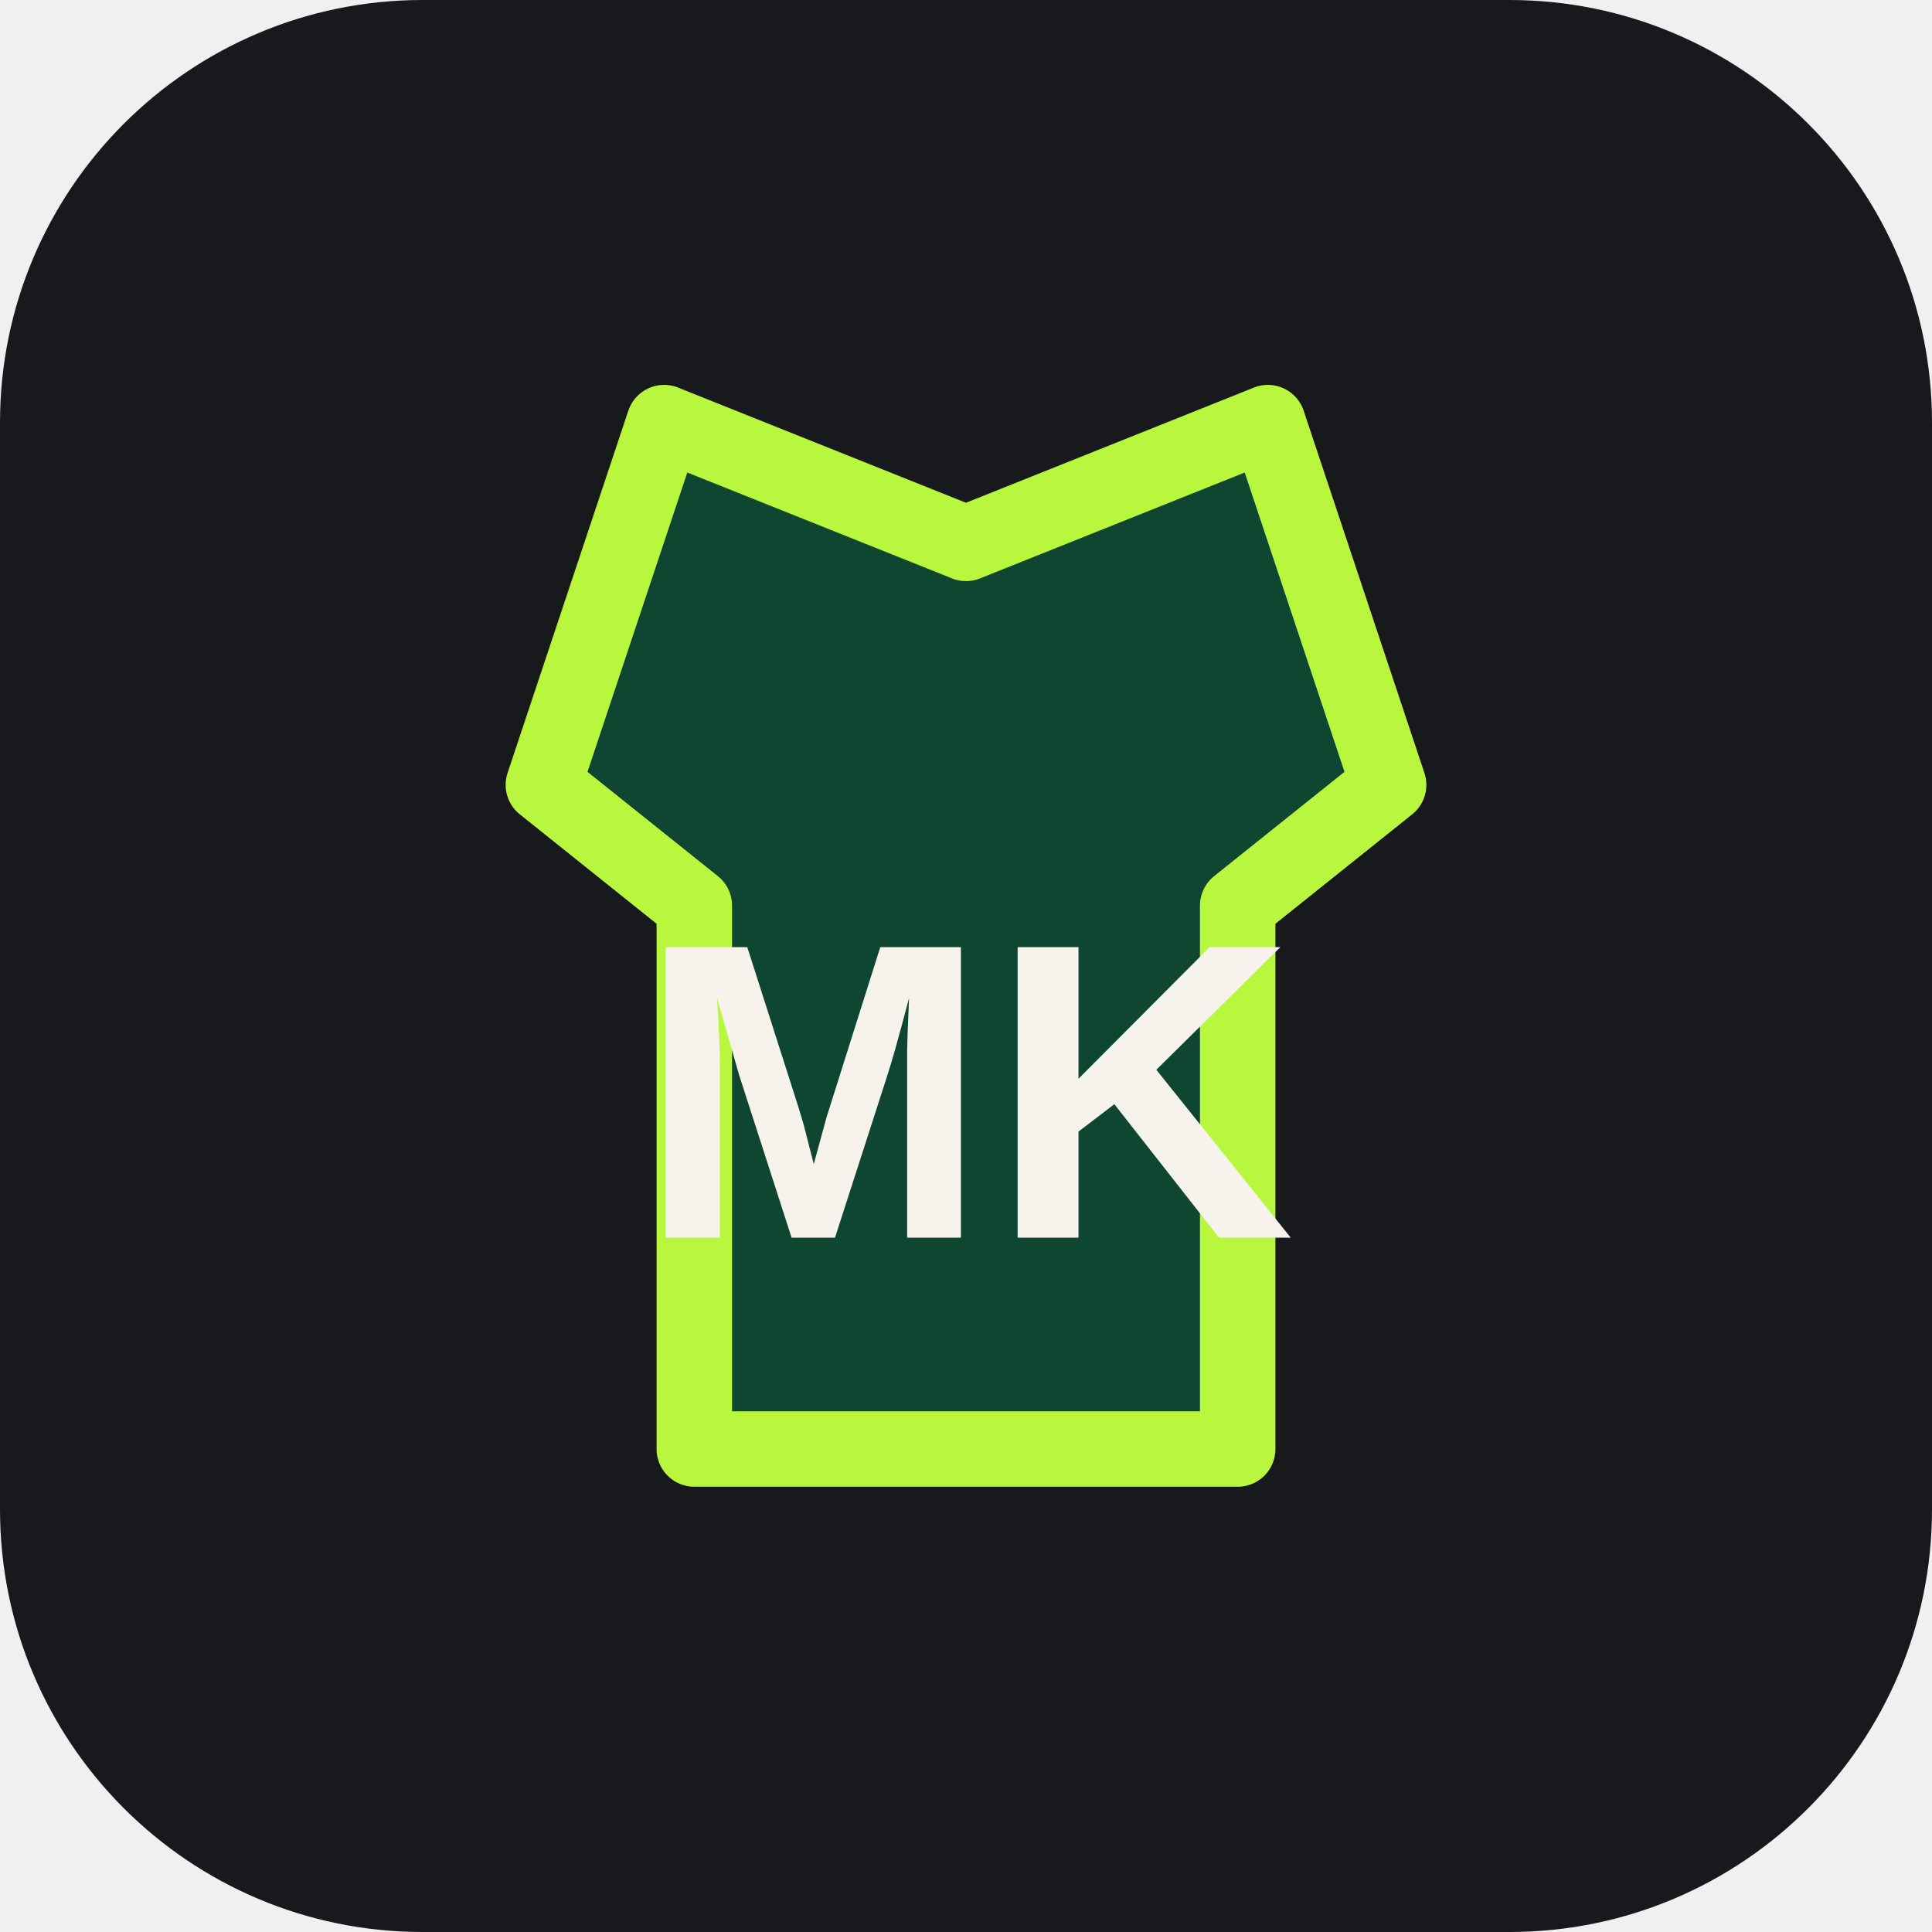
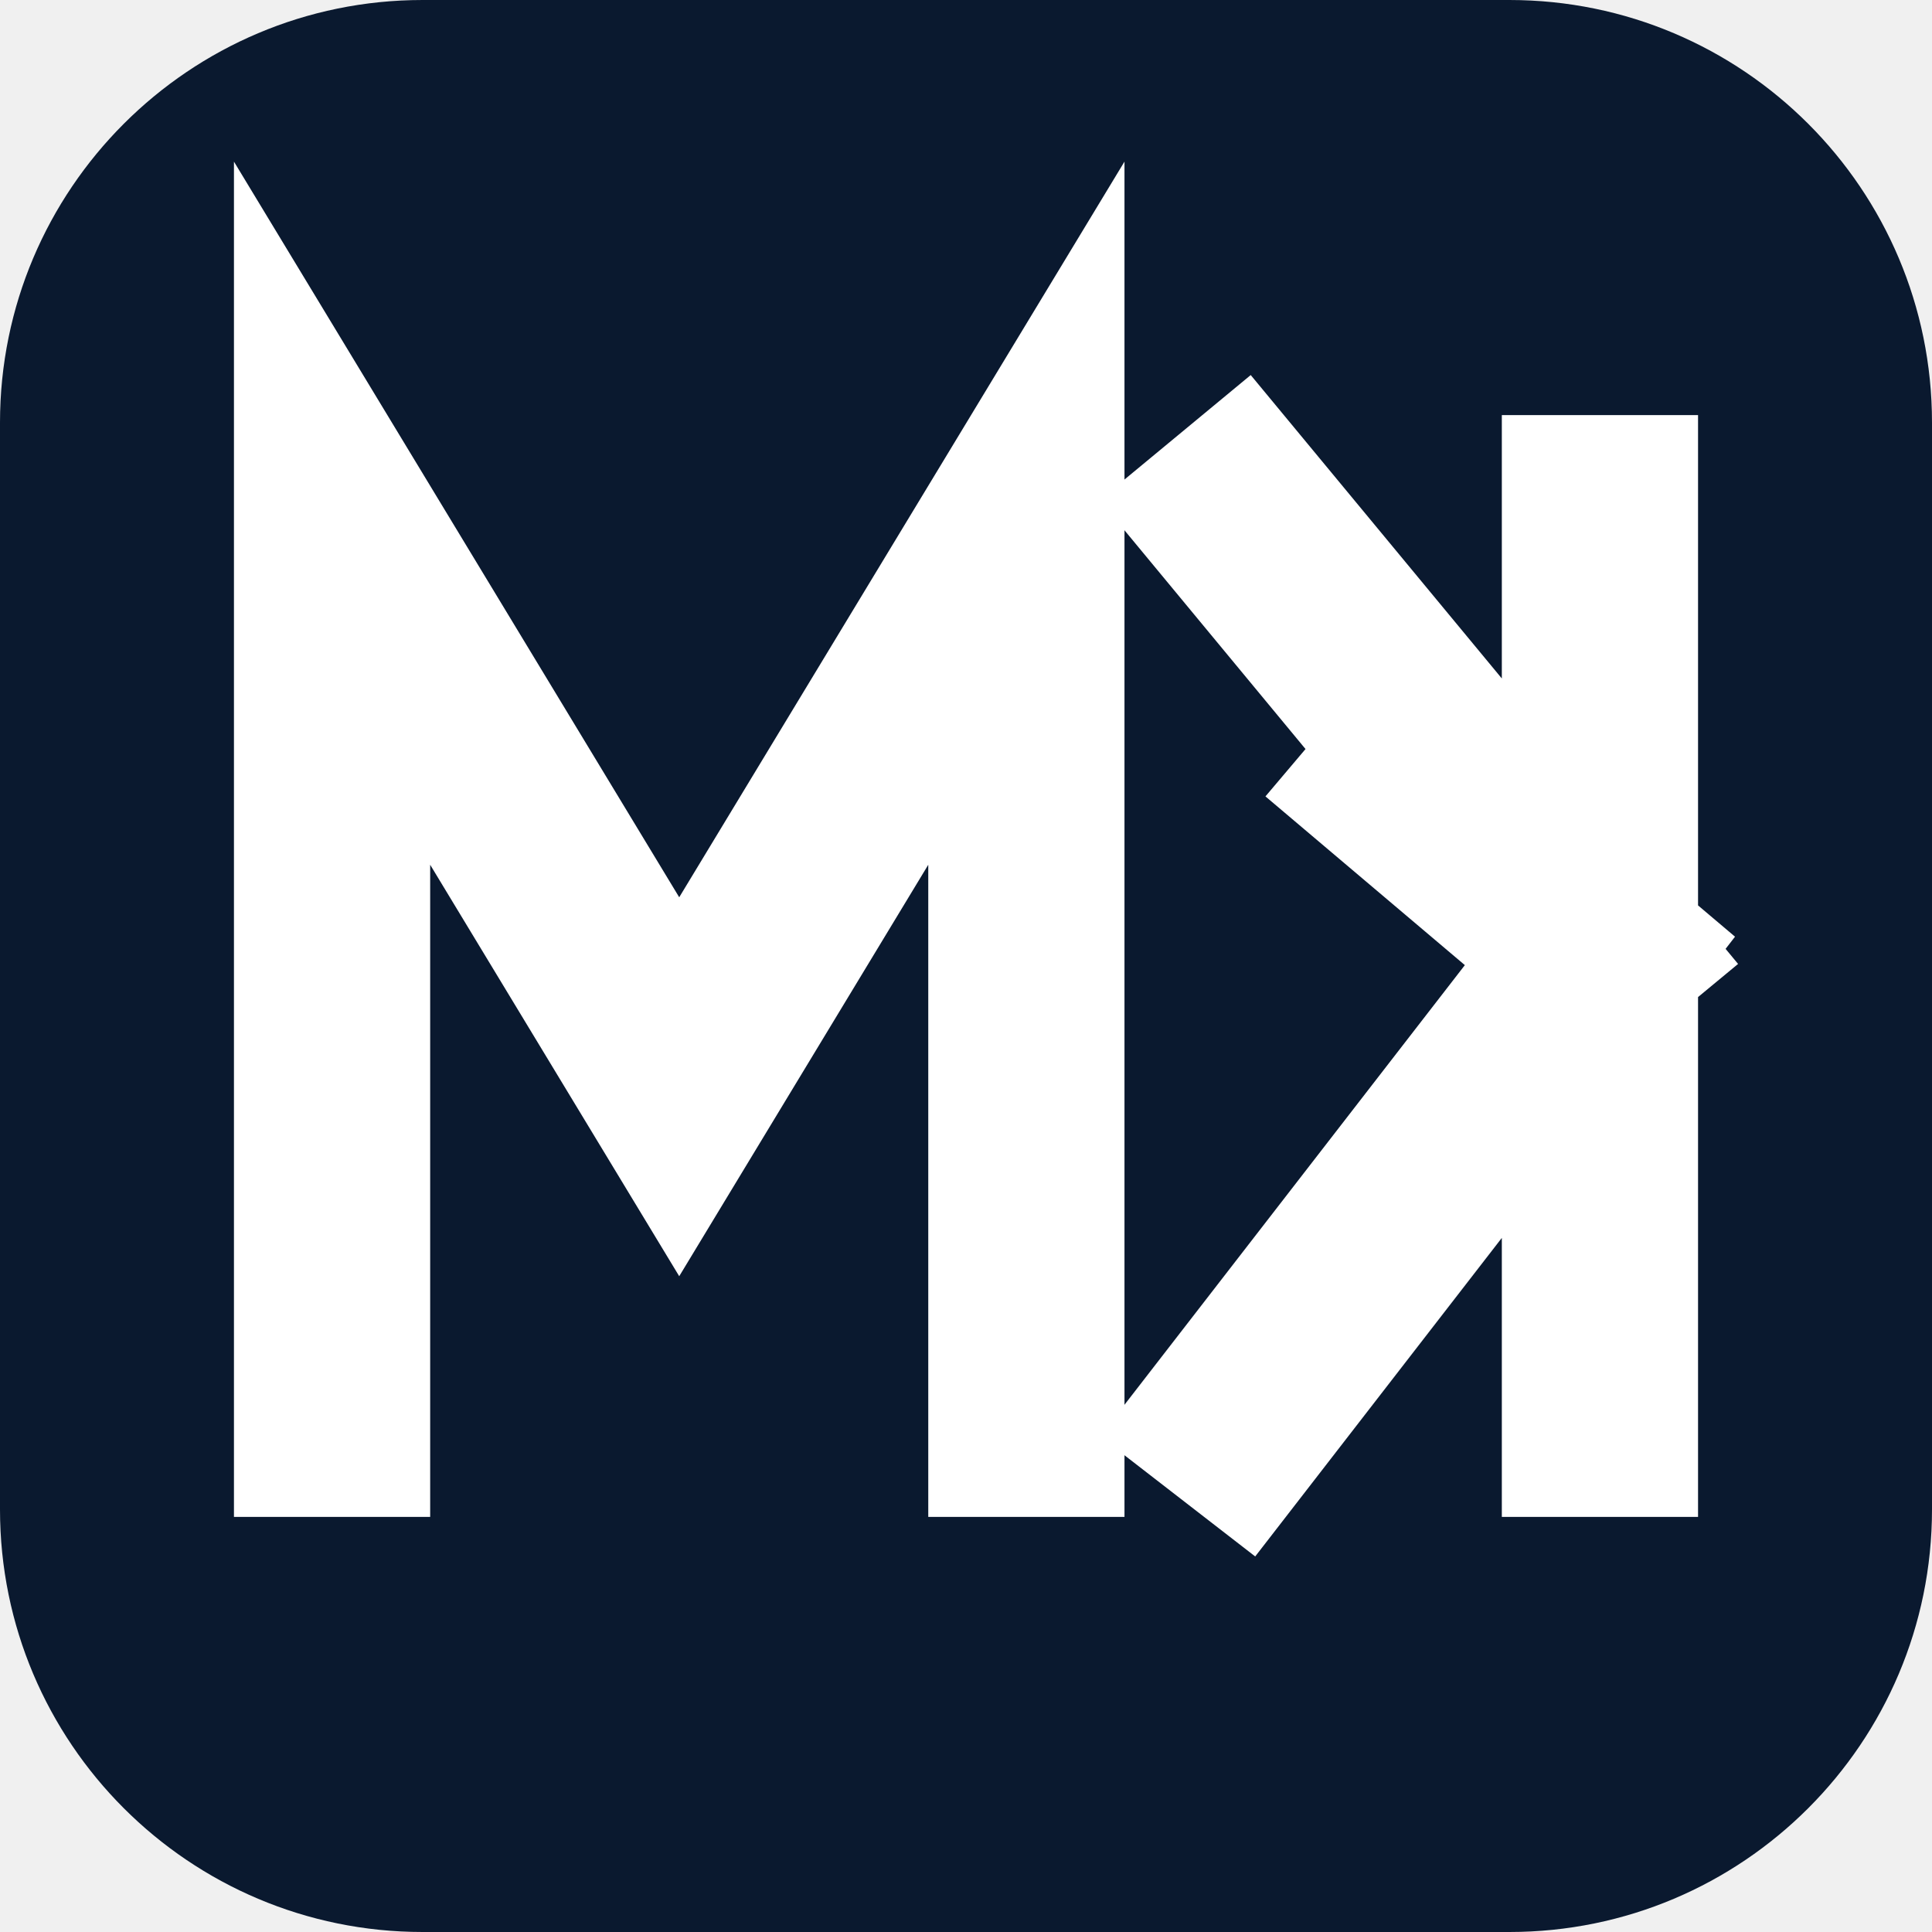
<svg xmlns="http://www.w3.org/2000/svg" viewBox="0 0 64 64">
-   <rect width="64" height="64" rx="14" fill="#17191C" />
-   <path d="M22 14 L32 18 L42 14 L46 26 L41 30 L41 48 L23 48 L23 30 L18 26 Z" fill="#0E4632" stroke="#B9F73E" stroke-width="2.5" stroke-linejoin="round" />
-   <text x="32" y="41" font-family="Arial Black, Arial, sans-serif" font-size="14" font-weight="900" fill="#F5F3EC" text-anchor="middle">MK</text>
+   <rect width="64" height="64" rx="14" fill="#0A192F" />
+   <g stroke="#FFFFFF" stroke-width="6.5" stroke-linecap="square" fill="none">
+     <path d="M11 47 V17 L22.5 36 L34 17 V47" />
+     <path d="M53 17 V47 M53 31.5 L41 17 M46.5 26 L53 31.5 L41 47" />
+   </g>
</svg>
